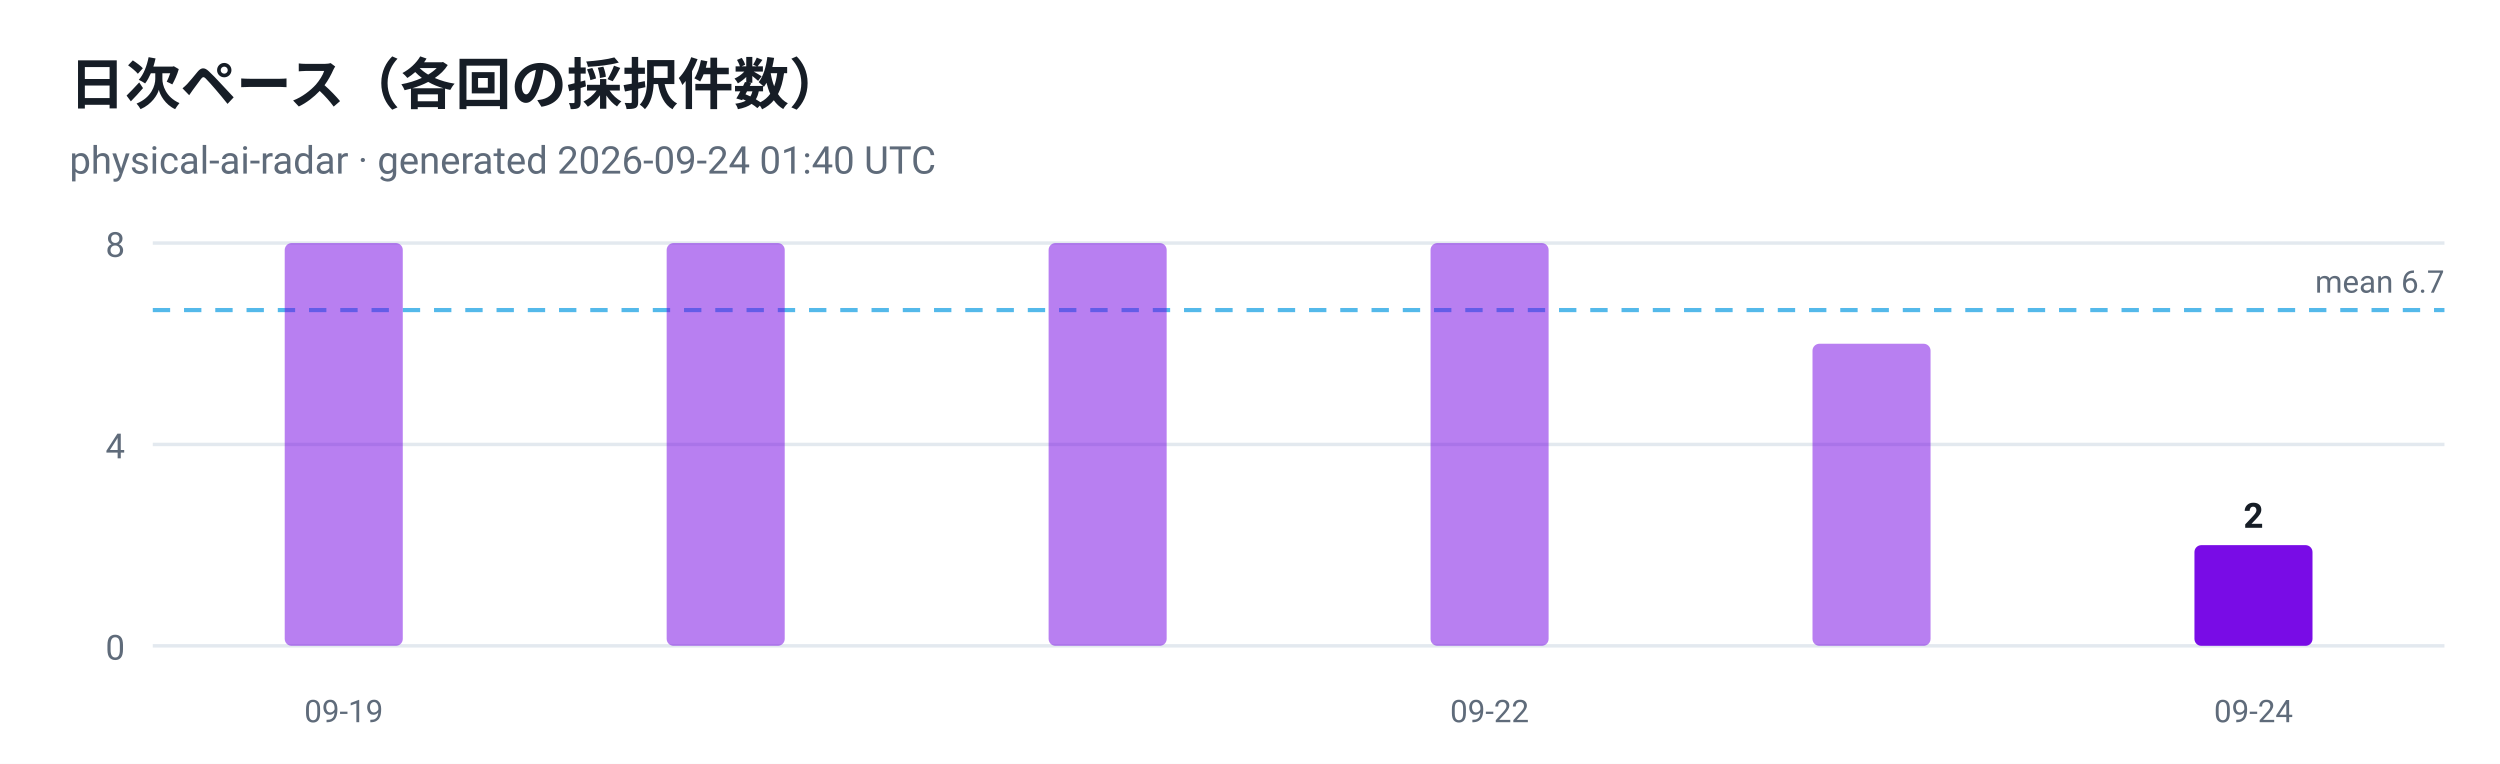
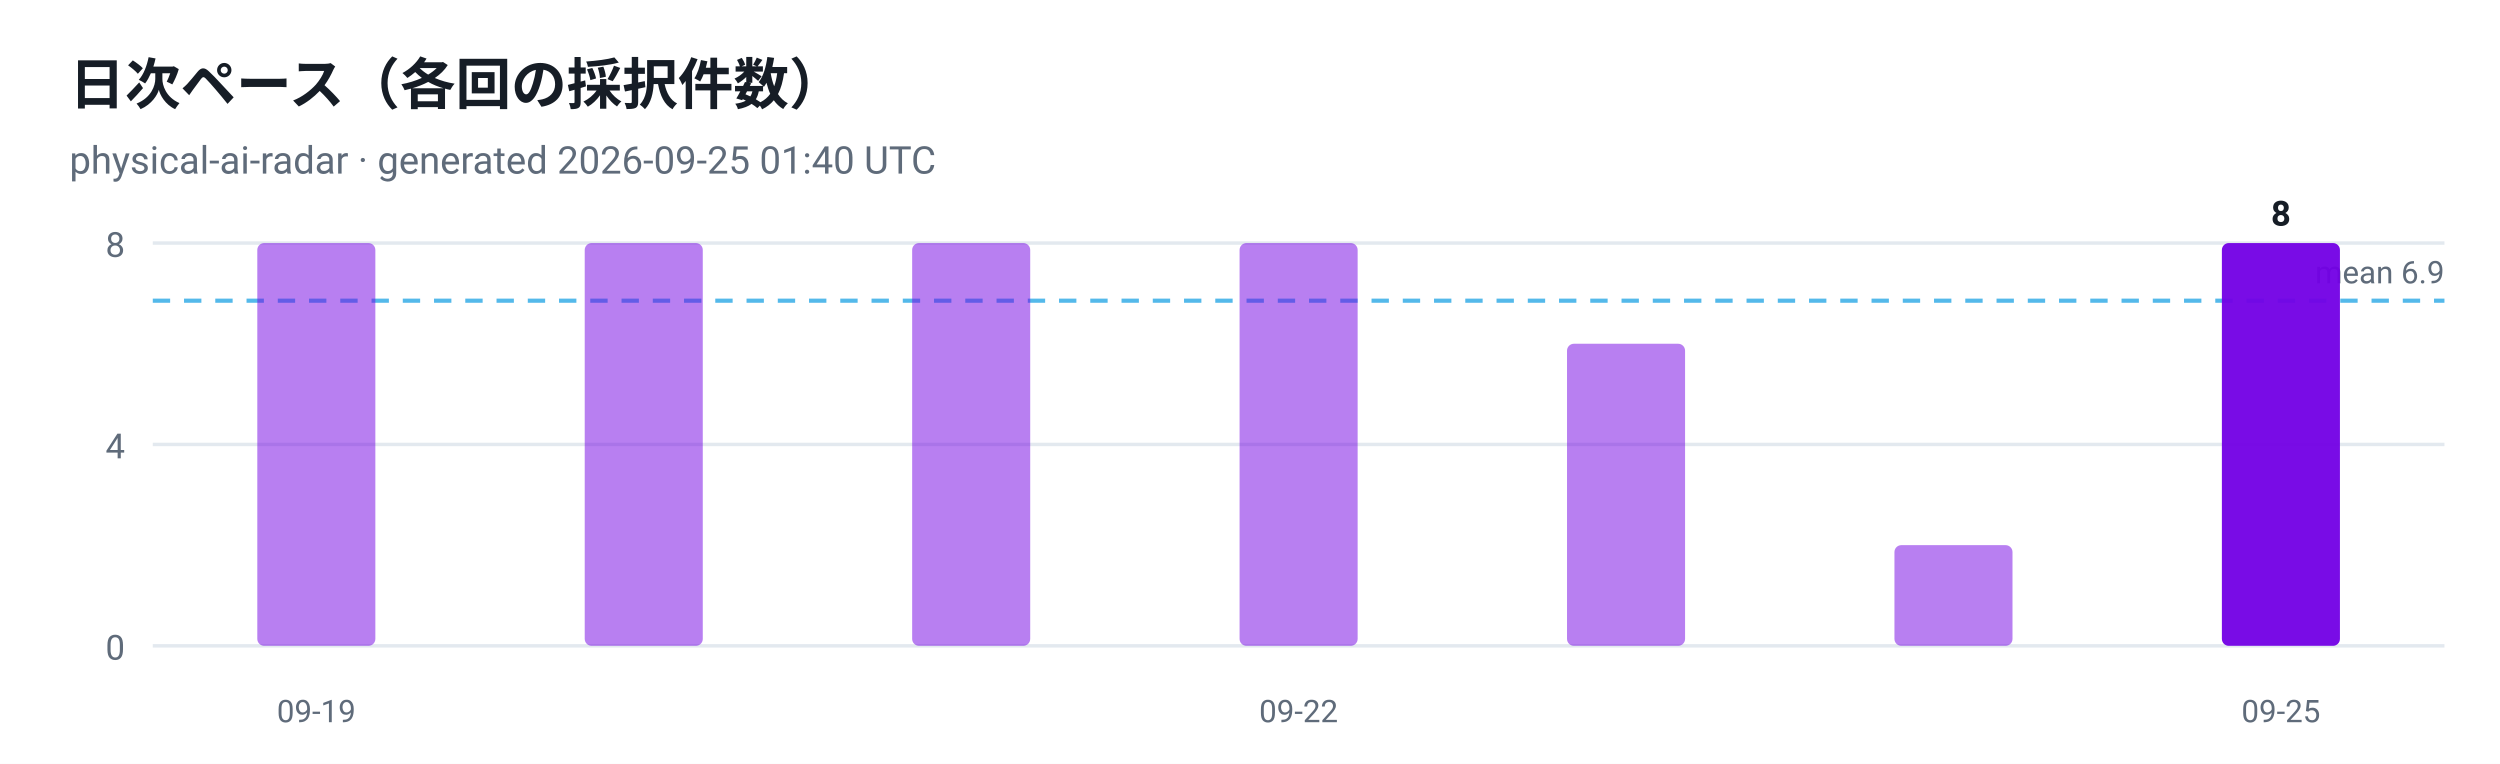
<svg xmlns="http://www.w3.org/2000/svg" viewBox="0 0 720 220" width="720" height="220" role="img" aria-label="日次ペース（各回の採択件数）">
  <style>
  .plate { fill: #ffffff }
  .ink { fill: #161d26 }
  .muted { fill: #5f6b7a }
  .grid { stroke: #e3e9ef }
  @media (prefers-color-scheme: dark) {
    .plate { fill: #0d1117 }
    .ink { fill: #e6edf3 }
    .muted { fill: #8b949e }
    .grid { stroke: #30363d }
  }
</style>
  <rect class="plate" width="720" height="220" />
  <text x="20" y="30" font-family="ui-sans-serif, -apple-system, 'Segoe UI', Roboto, Helvetica, Arial, sans-serif" font-size="16" font-weight="700" class="ink">日次ペース（各回の採択件数）</text>
-   <text x="20" y="50" font-family="ui-sans-serif, -apple-system, 'Segoe UI', Roboto, Helvetica, Arial, sans-serif" font-size="11" class="muted">physical-ai-radar · generated 2026-09-24 01:40 UTC</text>
+   <text x="20" y="50" font-family="ui-sans-serif, -apple-system, 'Segoe UI', Roboto, Helvetica, Arial, sans-serif" font-size="11" class="muted">physical-ai-radar · generated 2026-09-25 01:40 UTC</text>
  <line x1="44" y1="186.0" x2="704" y2="186.0" class="grid" />
  <text x="36" y="190.0" text-anchor="end" font-family="ui-sans-serif, -apple-system, 'Segoe UI', Roboto, Helvetica, Arial, sans-serif" font-size="10" fill="#5f6b7a">0</text>
  <line x1="44" y1="128.0" x2="704" y2="128.0" class="grid" />
  <text x="36" y="132.0" text-anchor="end" font-family="ui-sans-serif, -apple-system, 'Segoe UI', Roboto, Helvetica, Arial, sans-serif" font-size="10" fill="#5f6b7a">4</text>
  <line x1="44" y1="70.0" x2="704" y2="70.0" class="grid" />
  <text x="36" y="74.0" text-anchor="end" font-family="ui-sans-serif, -apple-system, 'Segoe UI', Roboto, Helvetica, Arial, sans-serif" font-size="10" fill="#5f6b7a">8</text>
-   <line x1="44" y1="89.3" x2="704" y2="89.3" stroke="#41b1e8" stroke-width="1.2" stroke-dasharray="5 4" opacity="0.9" />
-   <text class="muted" x="704" y="84.3" text-anchor="end" font-family="ui-sans-serif, -apple-system, 'Segoe UI', Roboto, Helvetica, Arial, sans-serif" font-size="9">mean 6.7</text>
-   <rect x="82.0" y="70.0" width="34.0" height="116.0" rx="2" fill="#7300e5" fill-opacity="0.5" />
-   <text x="99.0" y="208" text-anchor="middle" font-family="ui-sans-serif, -apple-system, 'Segoe UI', Roboto, Helvetica, Arial, sans-serif" font-size="9" fill="#5f6b7a">09-19</text>
-   <rect x="192.0" y="70.0" width="34.0" height="116.0" rx="2" fill="#7300e5" fill-opacity="0.5" />
-   <rect x="302.0" y="70.0" width="34.0" height="116.0" rx="2" fill="#7300e5" fill-opacity="0.5" />
-   <rect x="412.0" y="70.0" width="34.0" height="116.0" rx="2" fill="#7300e5" fill-opacity="0.5" />
-   <text x="429.0" y="208" text-anchor="middle" font-family="ui-sans-serif, -apple-system, 'Segoe UI', Roboto, Helvetica, Arial, sans-serif" font-size="9" fill="#5f6b7a">09-22</text>
-   <rect x="522.0" y="99.0" width="34.0" height="87.0" rx="2" fill="#7300e5" fill-opacity="0.5" />
-   <rect x="632.0" y="157.0" width="34.0" height="29.0" rx="2" fill="#7300e5" fill-opacity="0.95" />
-   <text class="ink" x="649.0" y="152.0" text-anchor="middle" font-family="ui-sans-serif, -apple-system, 'Segoe UI', Roboto, Helvetica, Arial, sans-serif" font-size="10" font-weight="700">2</text>
-   <text x="649.0" y="208" text-anchor="middle" font-family="ui-sans-serif, -apple-system, 'Segoe UI', Roboto, Helvetica, Arial, sans-serif" font-size="9" fill="#5f6b7a">09-24</text>
+   <line x1="44" y1="86.6" x2="704" y2="86.6" stroke="#41b1e8" stroke-width="1.2" stroke-dasharray="5 4" opacity="0.9" />
+   <text class="muted" x="704" y="81.6" text-anchor="end" font-family="ui-sans-serif, -apple-system, 'Segoe UI', Roboto, Helvetica, Arial, sans-serif" font-size="9">mean 6.9</text>
+   <rect x="74.1" y="70.0" width="34.0" height="116.0" rx="2" fill="#7300e5" fill-opacity="0.5" />
+   <text x="91.1" y="208" text-anchor="middle" font-family="ui-sans-serif, -apple-system, 'Segoe UI', Roboto, Helvetica, Arial, sans-serif" font-size="9" fill="#5f6b7a">09-19</text>
+   <rect x="168.4" y="70.0" width="34.0" height="116.0" rx="2" fill="#7300e5" fill-opacity="0.5" />
+   <rect x="262.7" y="70.0" width="34.0" height="116.0" rx="2" fill="#7300e5" fill-opacity="0.5" />
+   <rect x="357.0" y="70.0" width="34.0" height="116.0" rx="2" fill="#7300e5" fill-opacity="0.5" />
+   <text x="374.0" y="208" text-anchor="middle" font-family="ui-sans-serif, -apple-system, 'Segoe UI', Roboto, Helvetica, Arial, sans-serif" font-size="9" fill="#5f6b7a">09-22</text>
+   <rect x="451.3" y="99.0" width="34.0" height="87.0" rx="2" fill="#7300e5" fill-opacity="0.5" />
+   <rect x="545.6" y="157.0" width="34.0" height="29.0" rx="2" fill="#7300e5" fill-opacity="0.5" />
+   <rect x="639.9" y="70.0" width="34.0" height="116.0" rx="2" fill="#7300e5" fill-opacity="0.95" />
+   <text class="ink" x="656.9" y="65.0" text-anchor="middle" font-family="ui-sans-serif, -apple-system, 'Segoe UI', Roboto, Helvetica, Arial, sans-serif" font-size="10" font-weight="700">8</text>
+   <text x="656.9" y="208" text-anchor="middle" font-family="ui-sans-serif, -apple-system, 'Segoe UI', Roboto, Helvetica, Arial, sans-serif" font-size="9" fill="#5f6b7a">09-25</text>
</svg>
